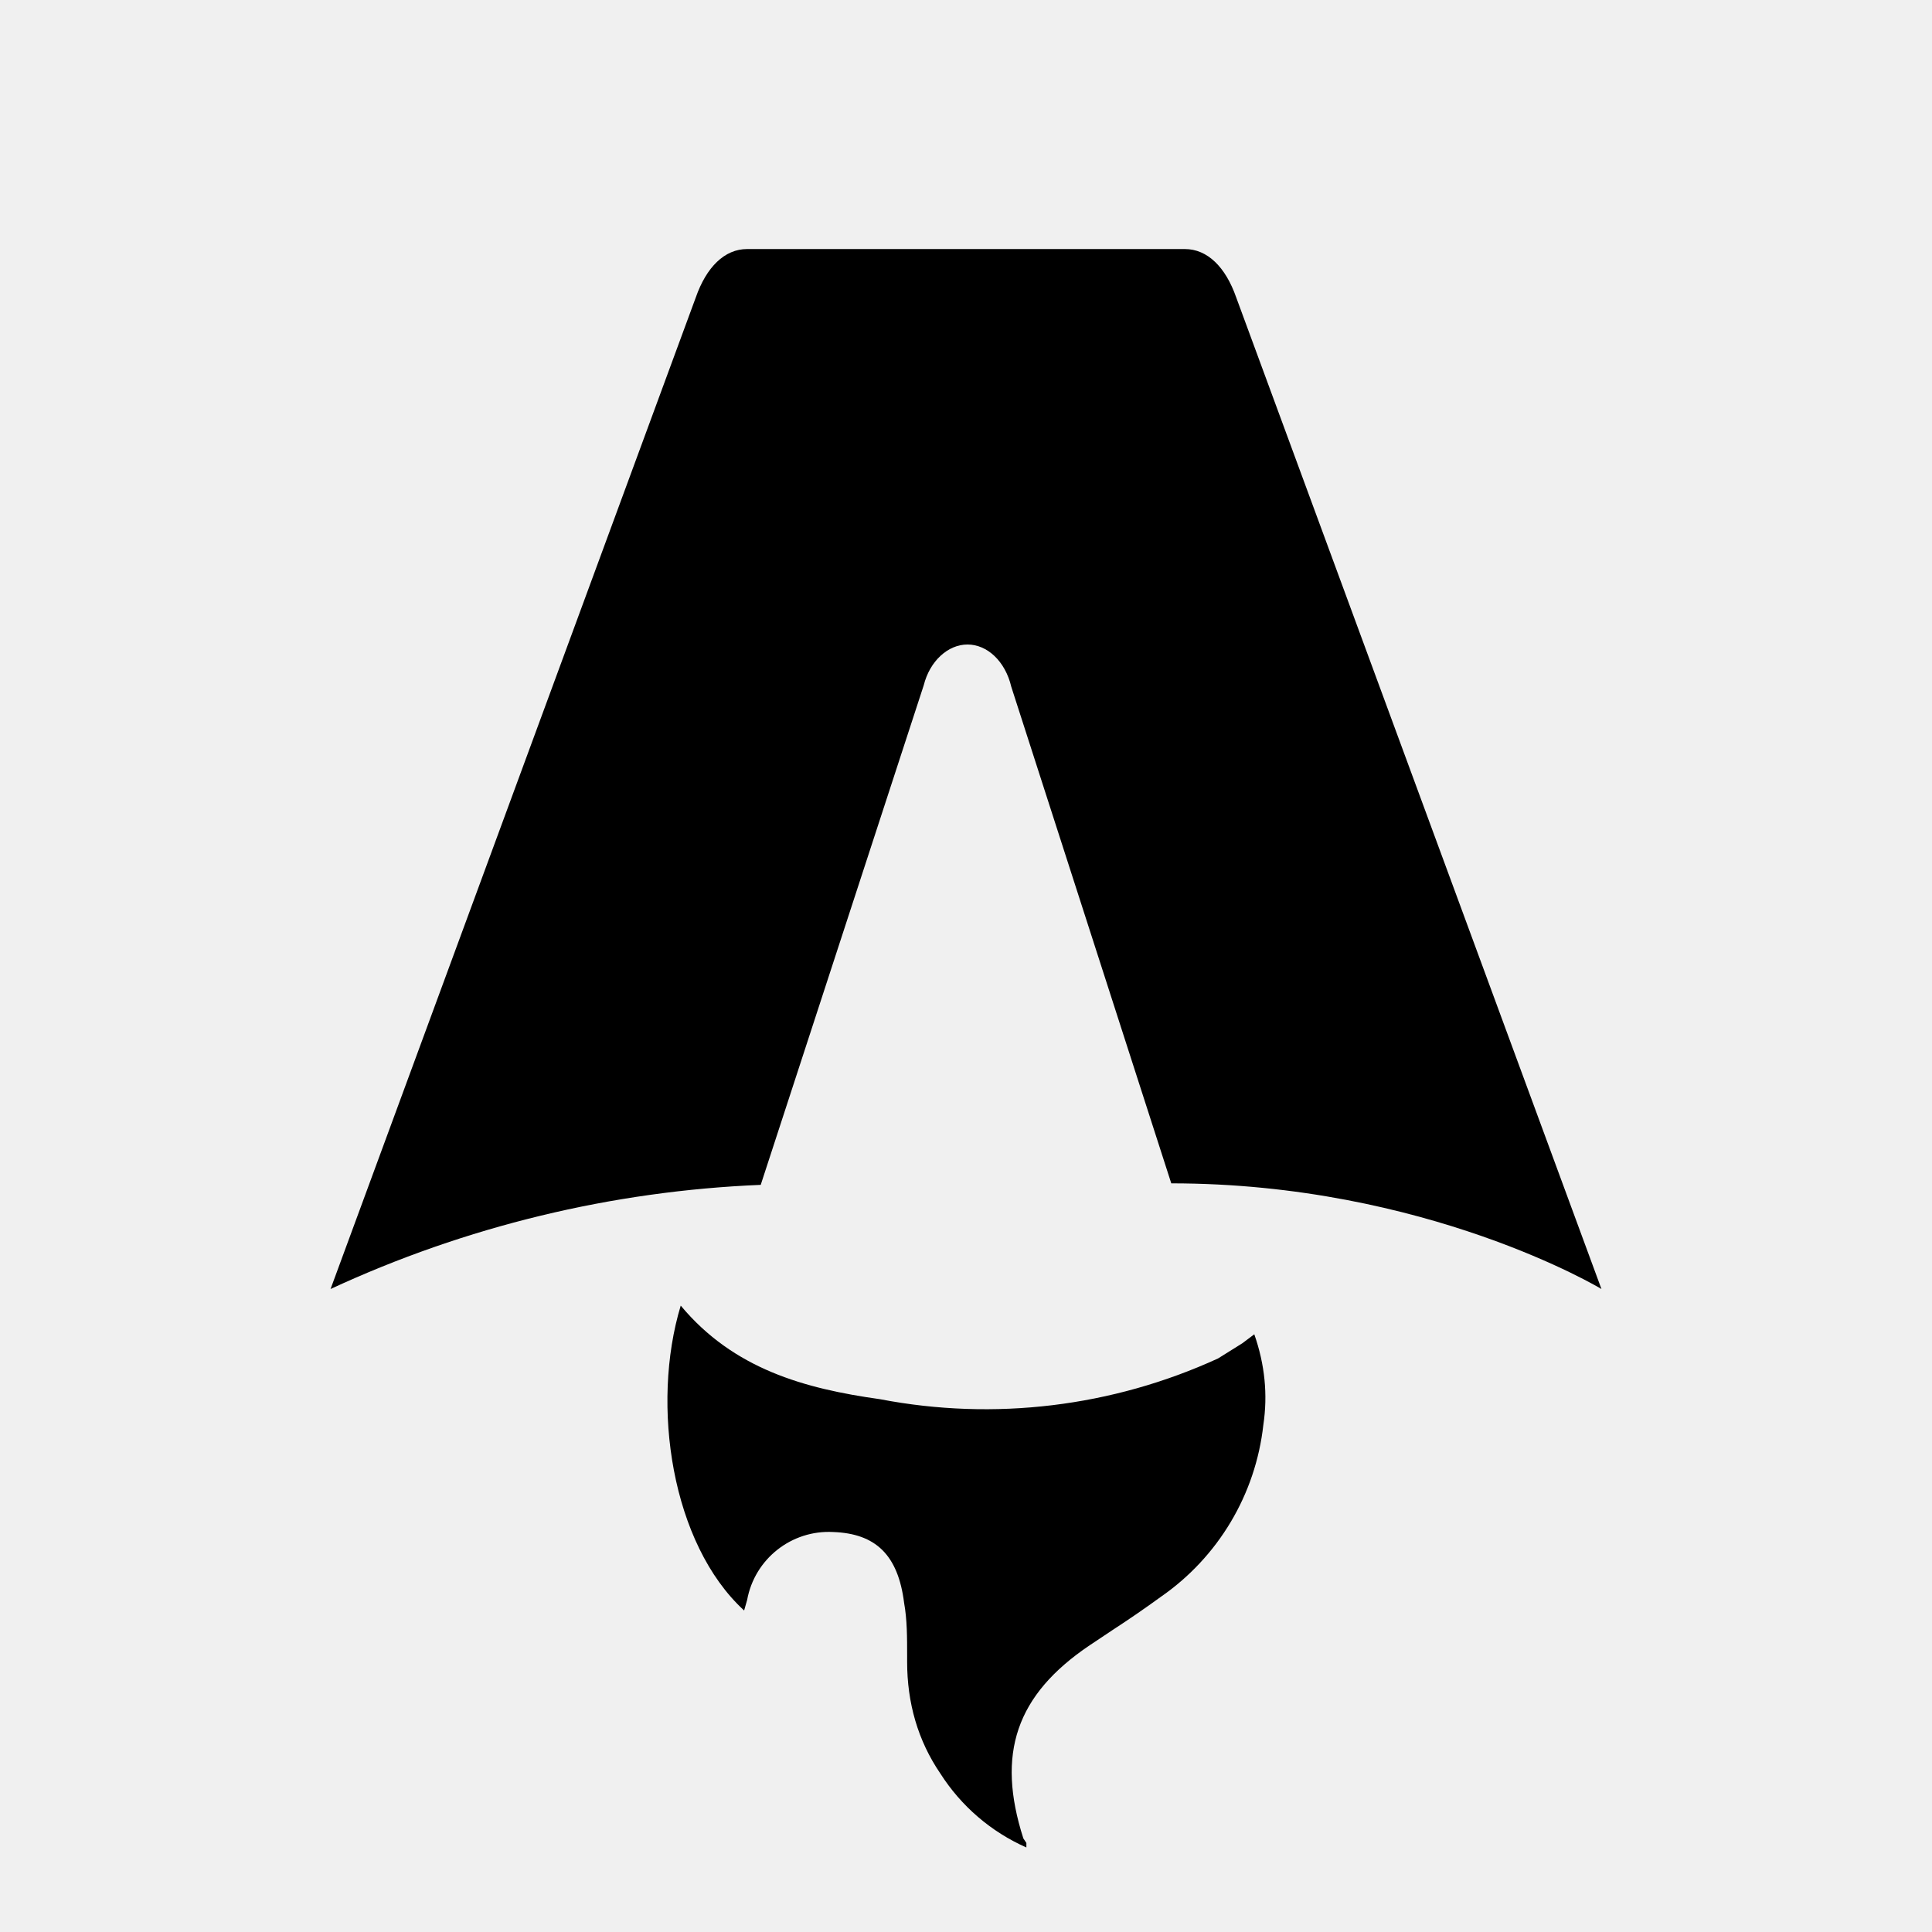
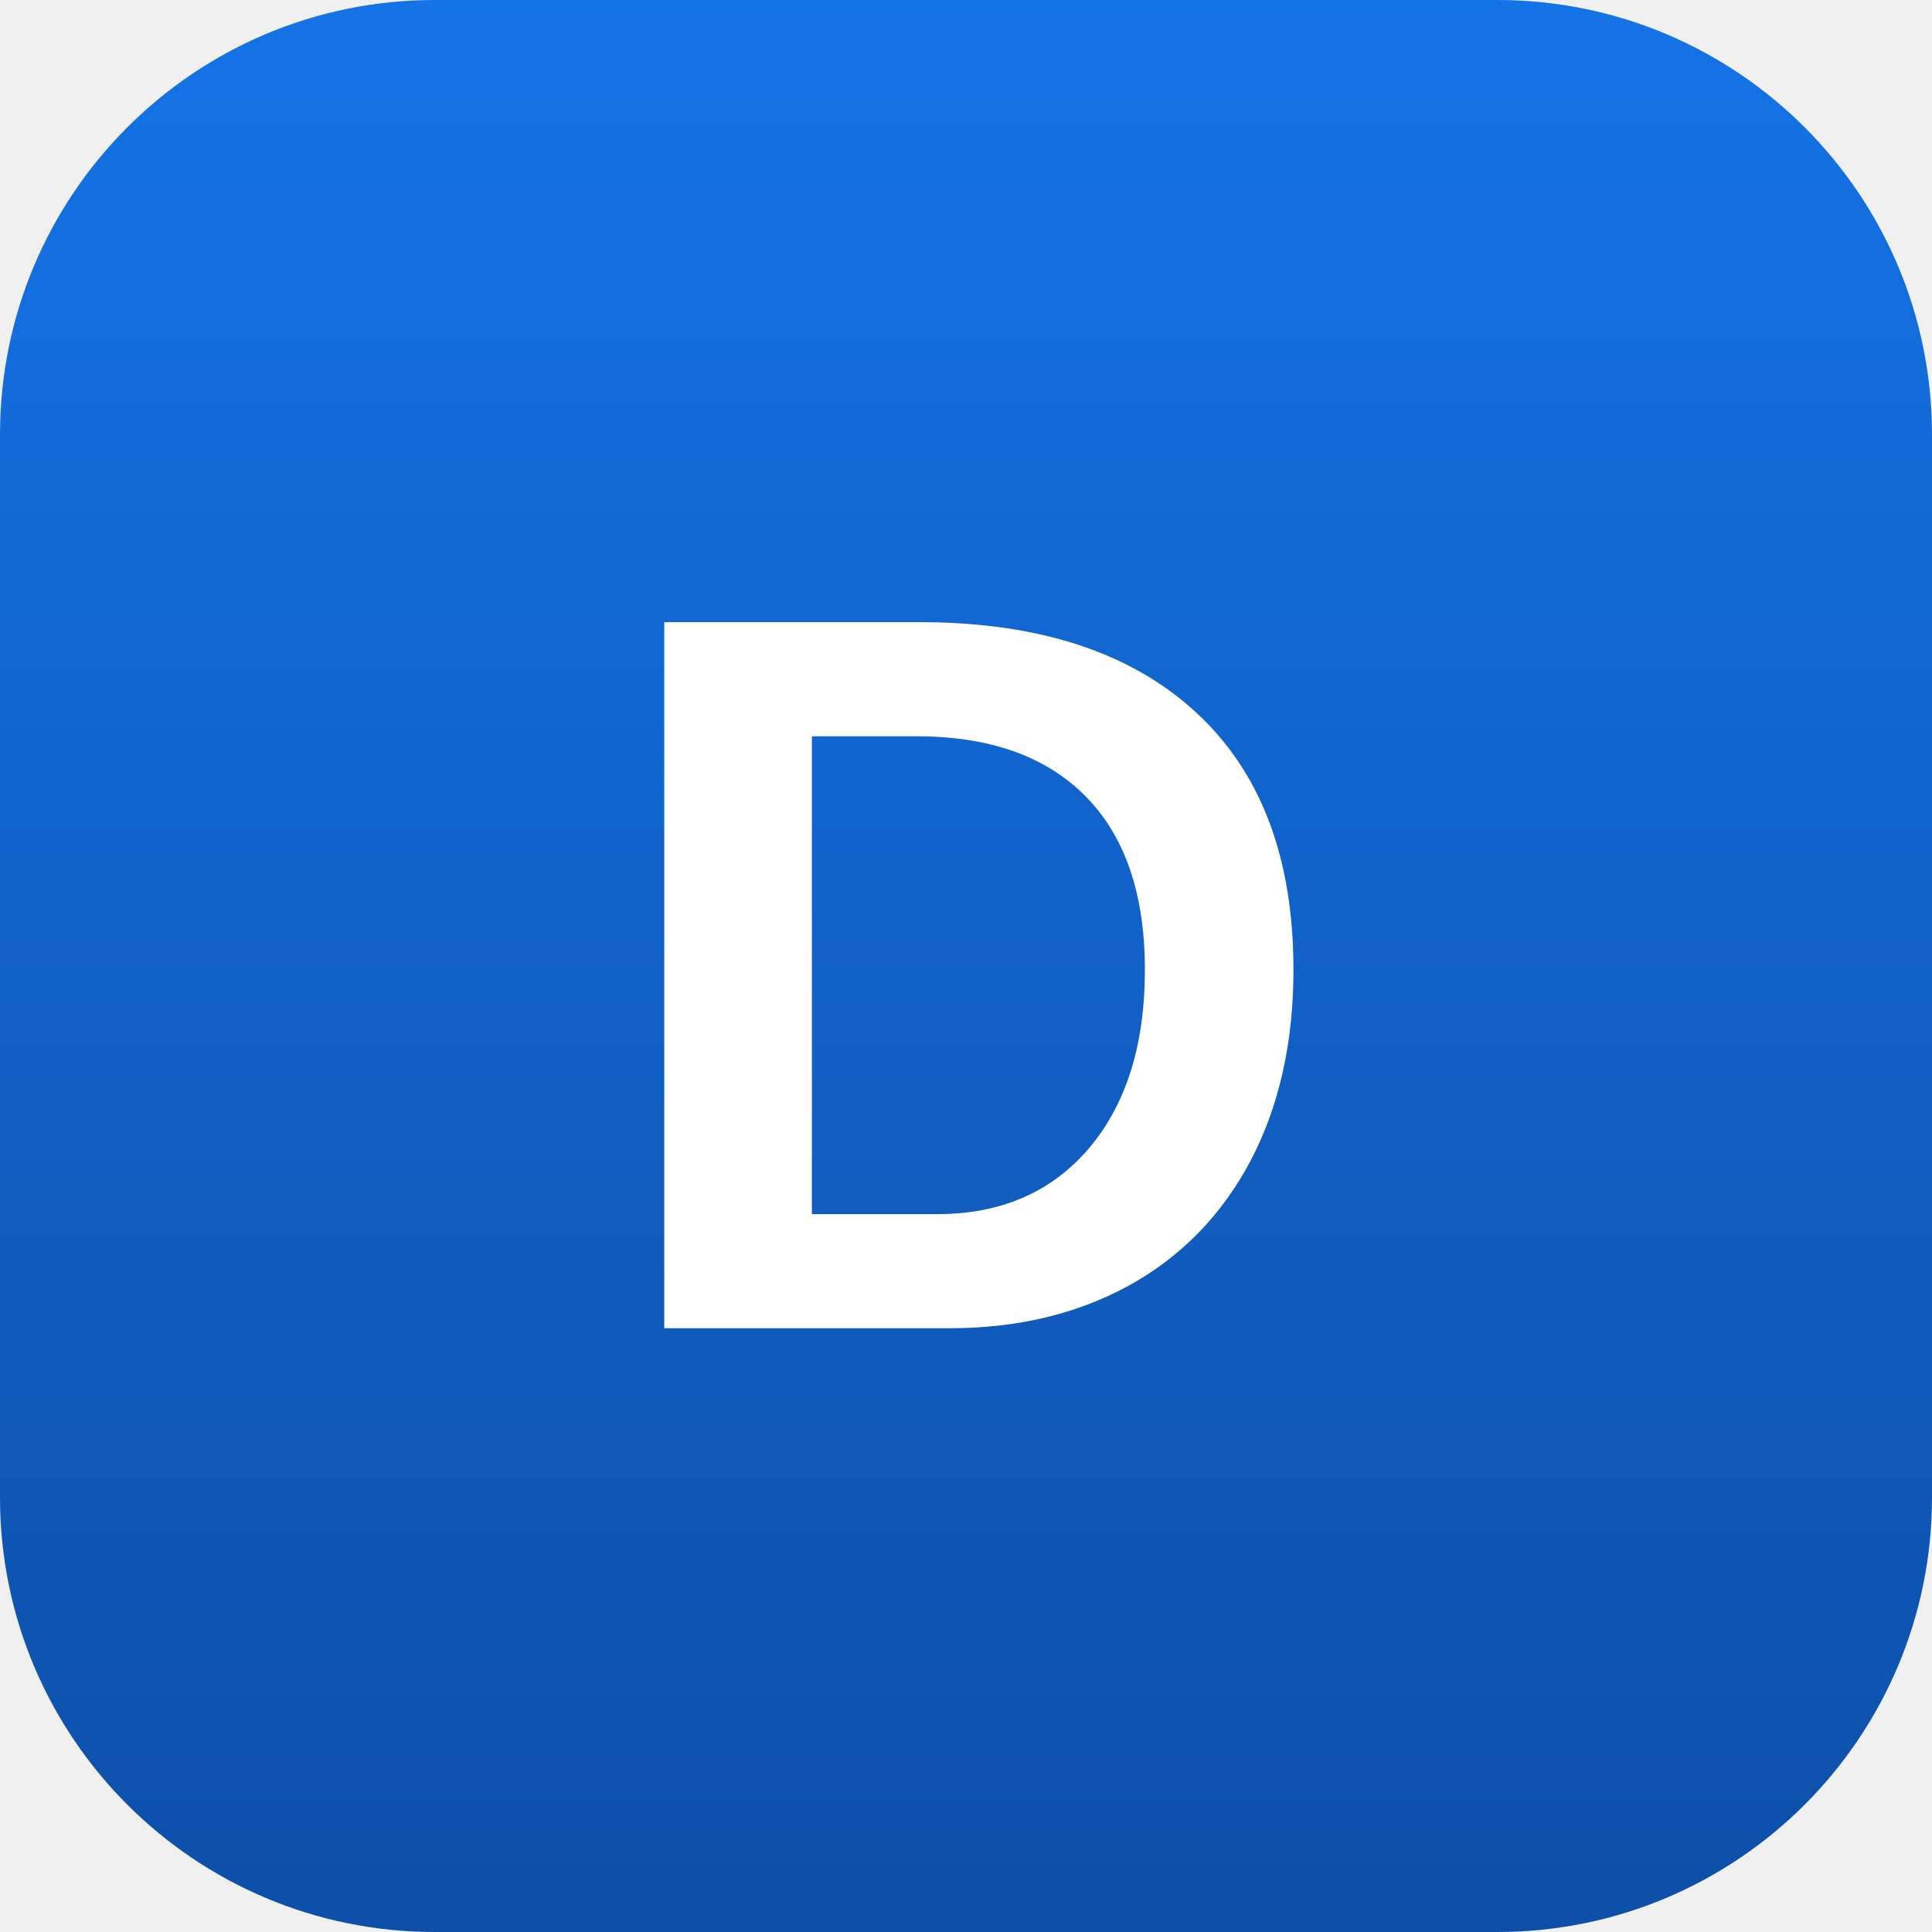
- <svg xmlns="http://www.w3.org/2000/svg" fill="none" viewBox="0 0 128 128">
-   <path d="M50.4 78.5a75.1 75.1 0 0 0-28.5 6.9l24.2-65.7c.7-2 1.9-3.2 3.4-3.2h29c1.5 0 2.7 1.2 3.4 3.2l24.2 65.7s-11.6-7-28.5-7L67 45.5c-.4-1.7-1.6-2.8-2.9-2.8-1.3 0-2.5 1.1-2.9 2.7L50.4 78.5Zm-1.1 28.2Zm-4.2-20.2c-2 6.6-.6 15.8 4.2 20.2a17.5 17.5 0 0 1 .2-.7 5.5 5.5 0 0 1 5.7-4.5c2.8.1 4.3 1.5 4.7 4.7.2 1.1.2 2.3.2 3.5v.4c0 2.7.7 5.2 2.2 7.4a13 13 0 0 0 5.7 4.9v-.3l-.2-.3c-1.8-5.6-.5-9.5 4.4-12.8l1.5-1a73 73 0 0 0 3.2-2.2 16 16 0 0 0 6.8-11.4c.3-2 .1-4-.6-6l-.8.6-1.6 1a37 37 0 0 1-22.4 2.7c-5-.7-9.7-2-13.2-6.2Z" />
-   <style>
-         path { fill: #000; }
-         @media (prefers-color-scheme: dark) {
-             path { fill: #FFF; }
-         }
-     </style>
+ <svg xmlns="http://www.w3.org/2000/svg" viewBox="0 0 64 64" width="64" height="64">
+   <defs>
+     <linearGradient id="bg" x1="0" y1="0" x2="0" y2="1">
+       <stop offset="0%" stop-color="#1473E6" />
+       <stop offset="100%" stop-color="#0D4FA8" />
+     </linearGradient>
+   </defs>
+   <rect width="64" height="64" rx="14.4" fill="url(#bg)" />
+   <text x="32" y="44" text-anchor="middle" font-family="Poppins, Arial, Helvetica, sans-serif" font-weight="700" font-size="34" fill="#ffffff">D</text>
</svg>
